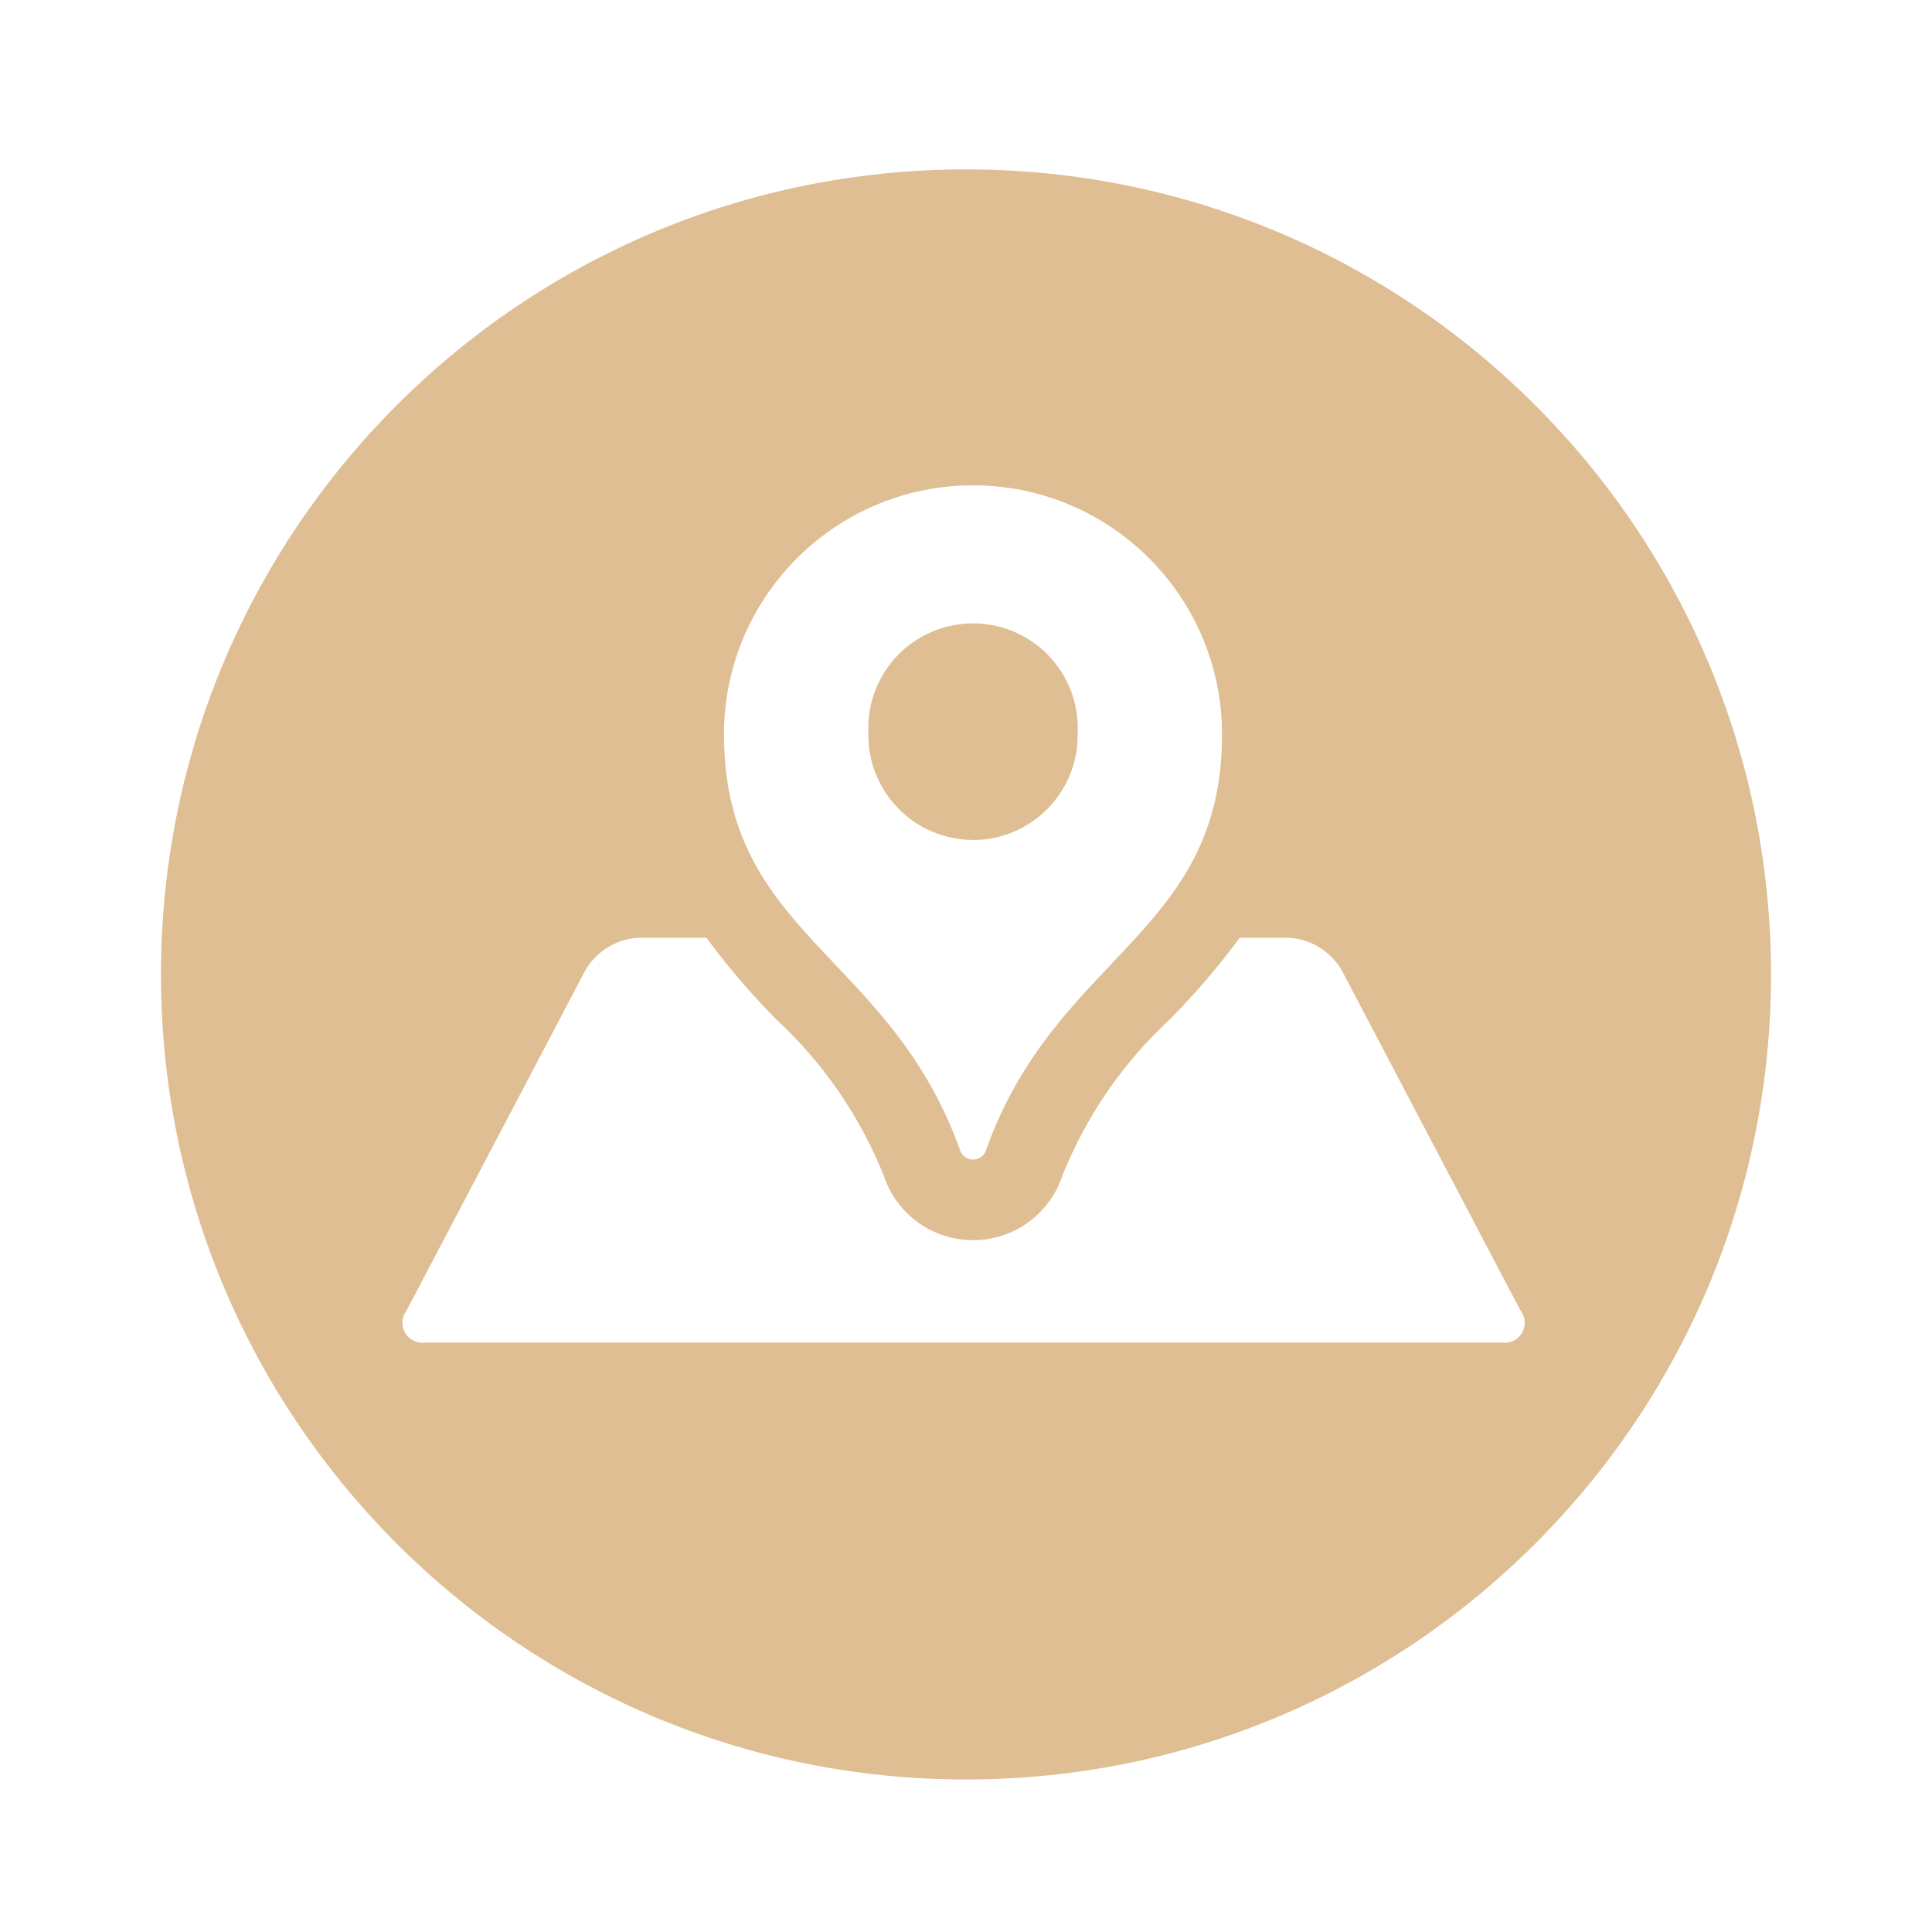
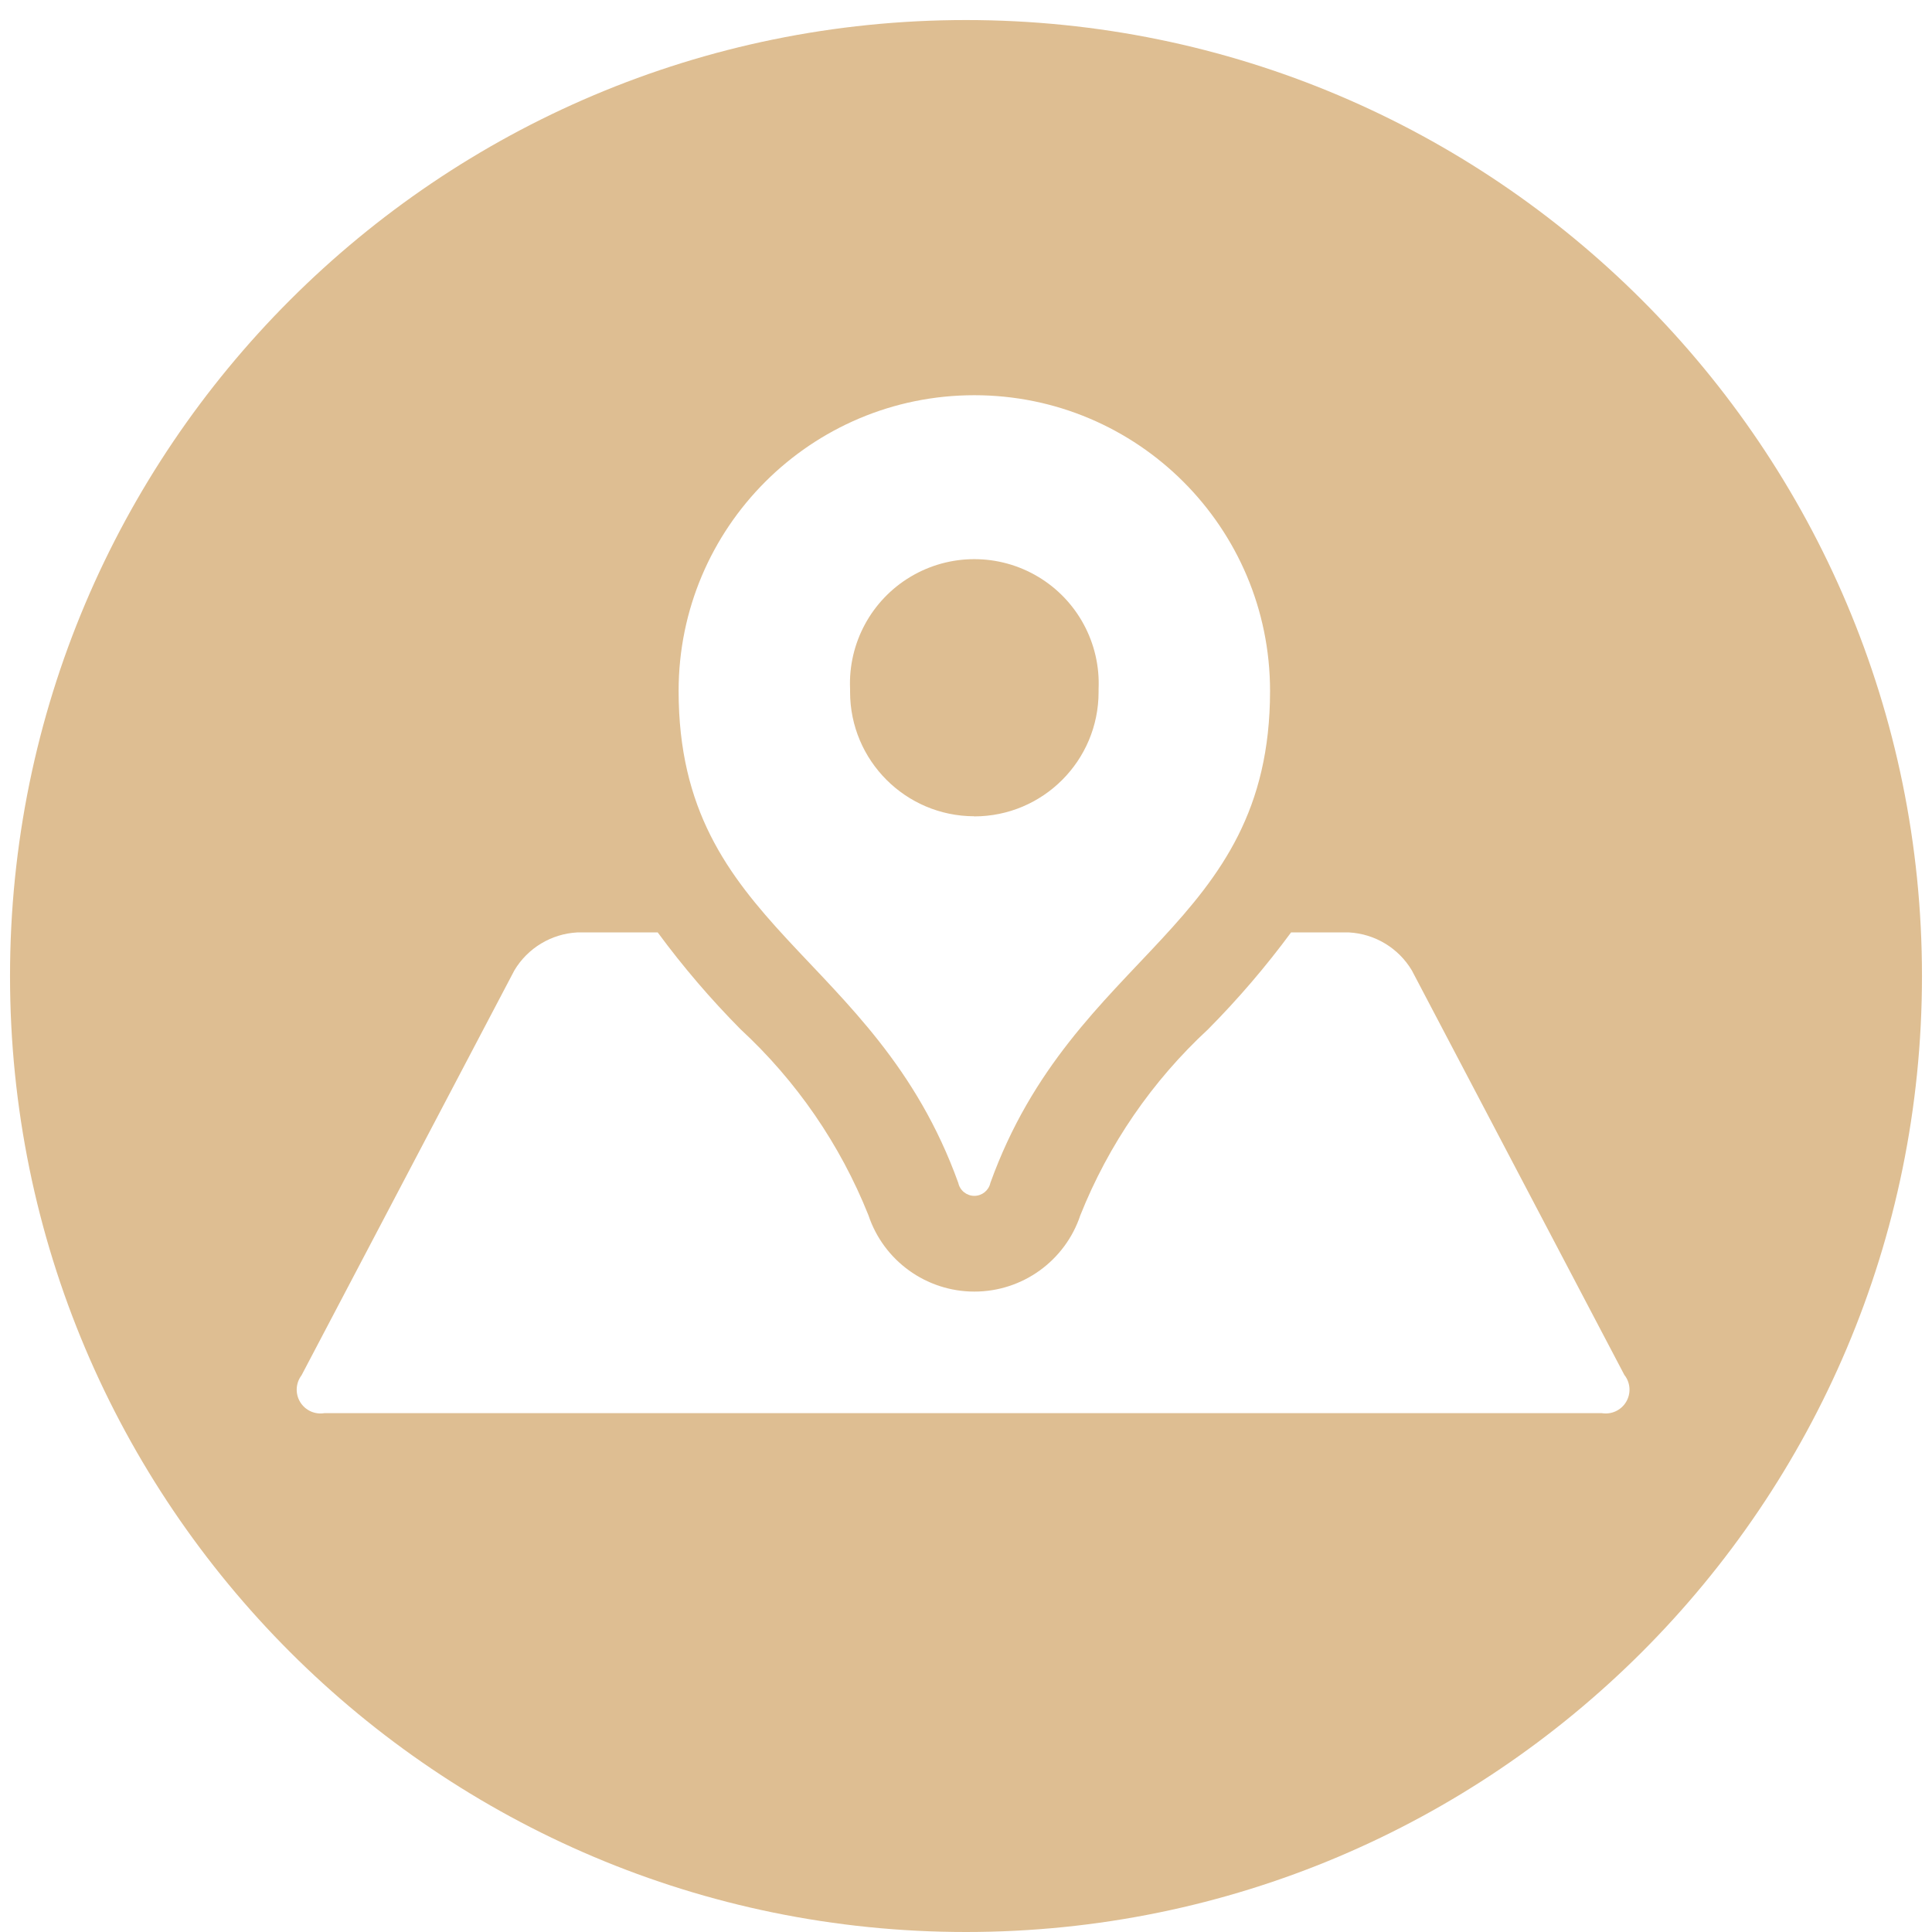
- <svg xmlns="http://www.w3.org/2000/svg" fill="#debe92" width="800px" height="800px" viewBox="-1 0 19 19" class="cf-icon-svg">
+ <svg xmlns="http://www.w3.org/2000/svg" fill="#debe92" width="800px" height="800px" viewBox="0.5 1.5 16 16" class="cf-icon-svg">
  <path d="M16.417 9.583A7.917 7.917 0 1 1 8.5 1.666a7.917 7.917 0 0 1 7.917 7.917zm-2.463 3.307-1.762-3.354a.647.647 0 0 0-.52-.314h-.48a7.274 7.274 0 0 1-.687.802 4.235 4.235 0 0 0-1.058 1.54.925.925 0 0 1-1.755 0 4.239 4.239 0 0 0-1.059-1.54 7.24 7.24 0 0 1-.686-.802H5.28a.647.647 0 0 0-.52.314L2.997 12.89a.197.197 0 0 0 .19.313h10.578a.197.197 0 0 0 .19-.313zM6.12 7.222c0 1.97 1.624 2.155 2.316 4.074a.136.136 0 0 0 .266 0c.692-1.919 2.316-2.104 2.316-4.074a2.449 2.449 0 1 0-4.898 0zM8.568 8.26A1.03 1.03 0 0 1 7.54 7.231v-.025a1.03 1.03 0 1 1 2.058 0v.025a1.03 1.03 0 0 1-1.029 1.03z" />
</svg>
